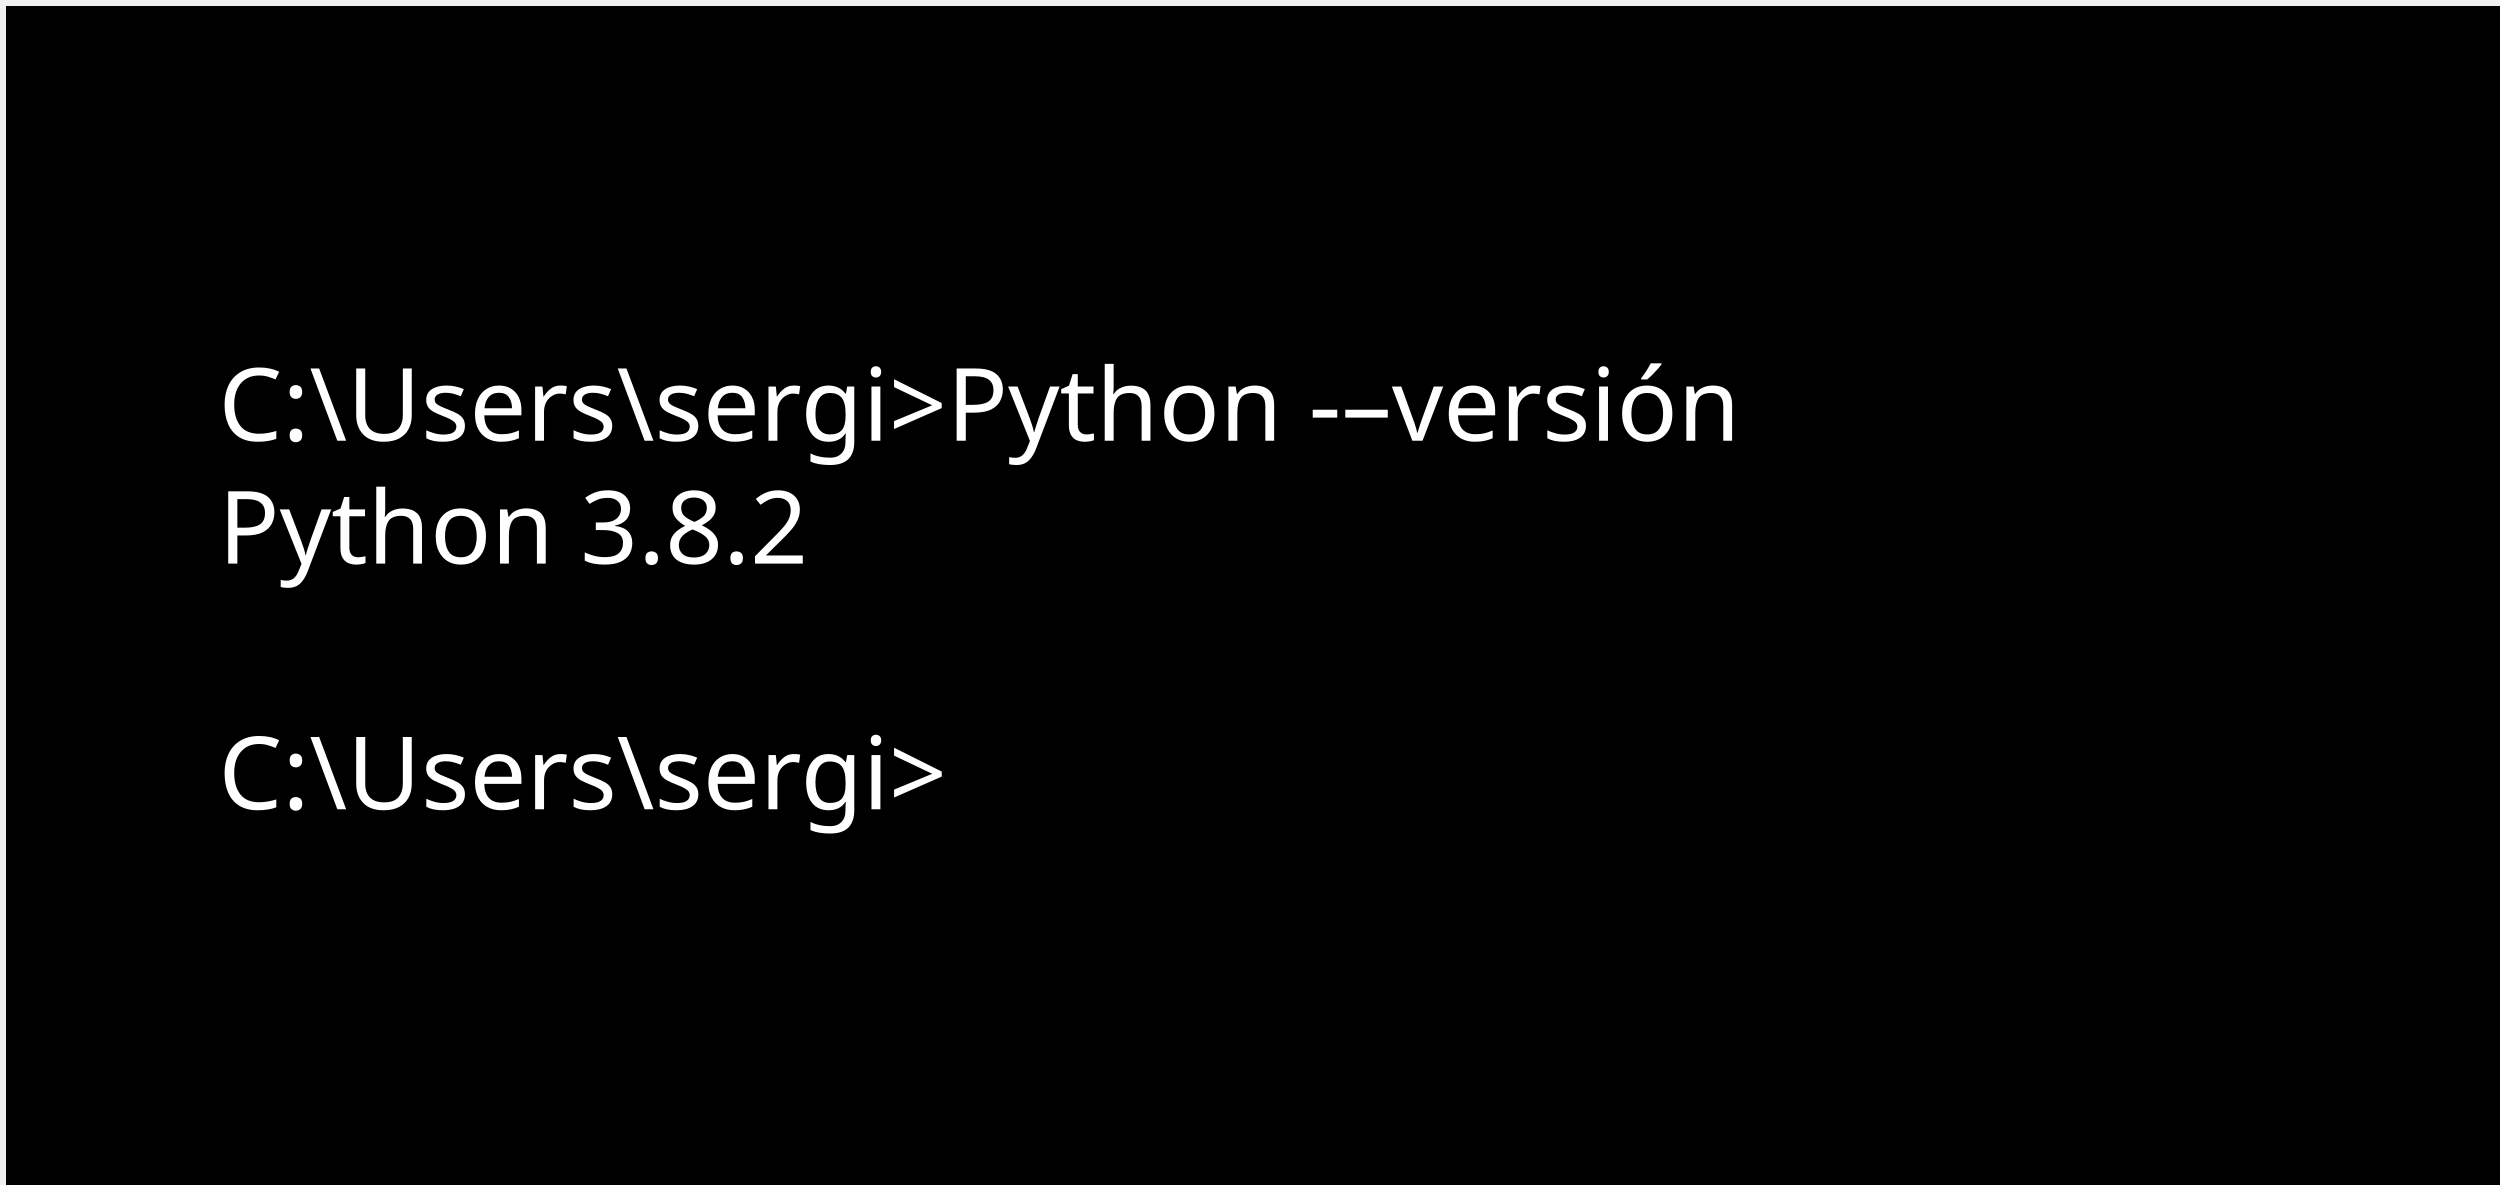
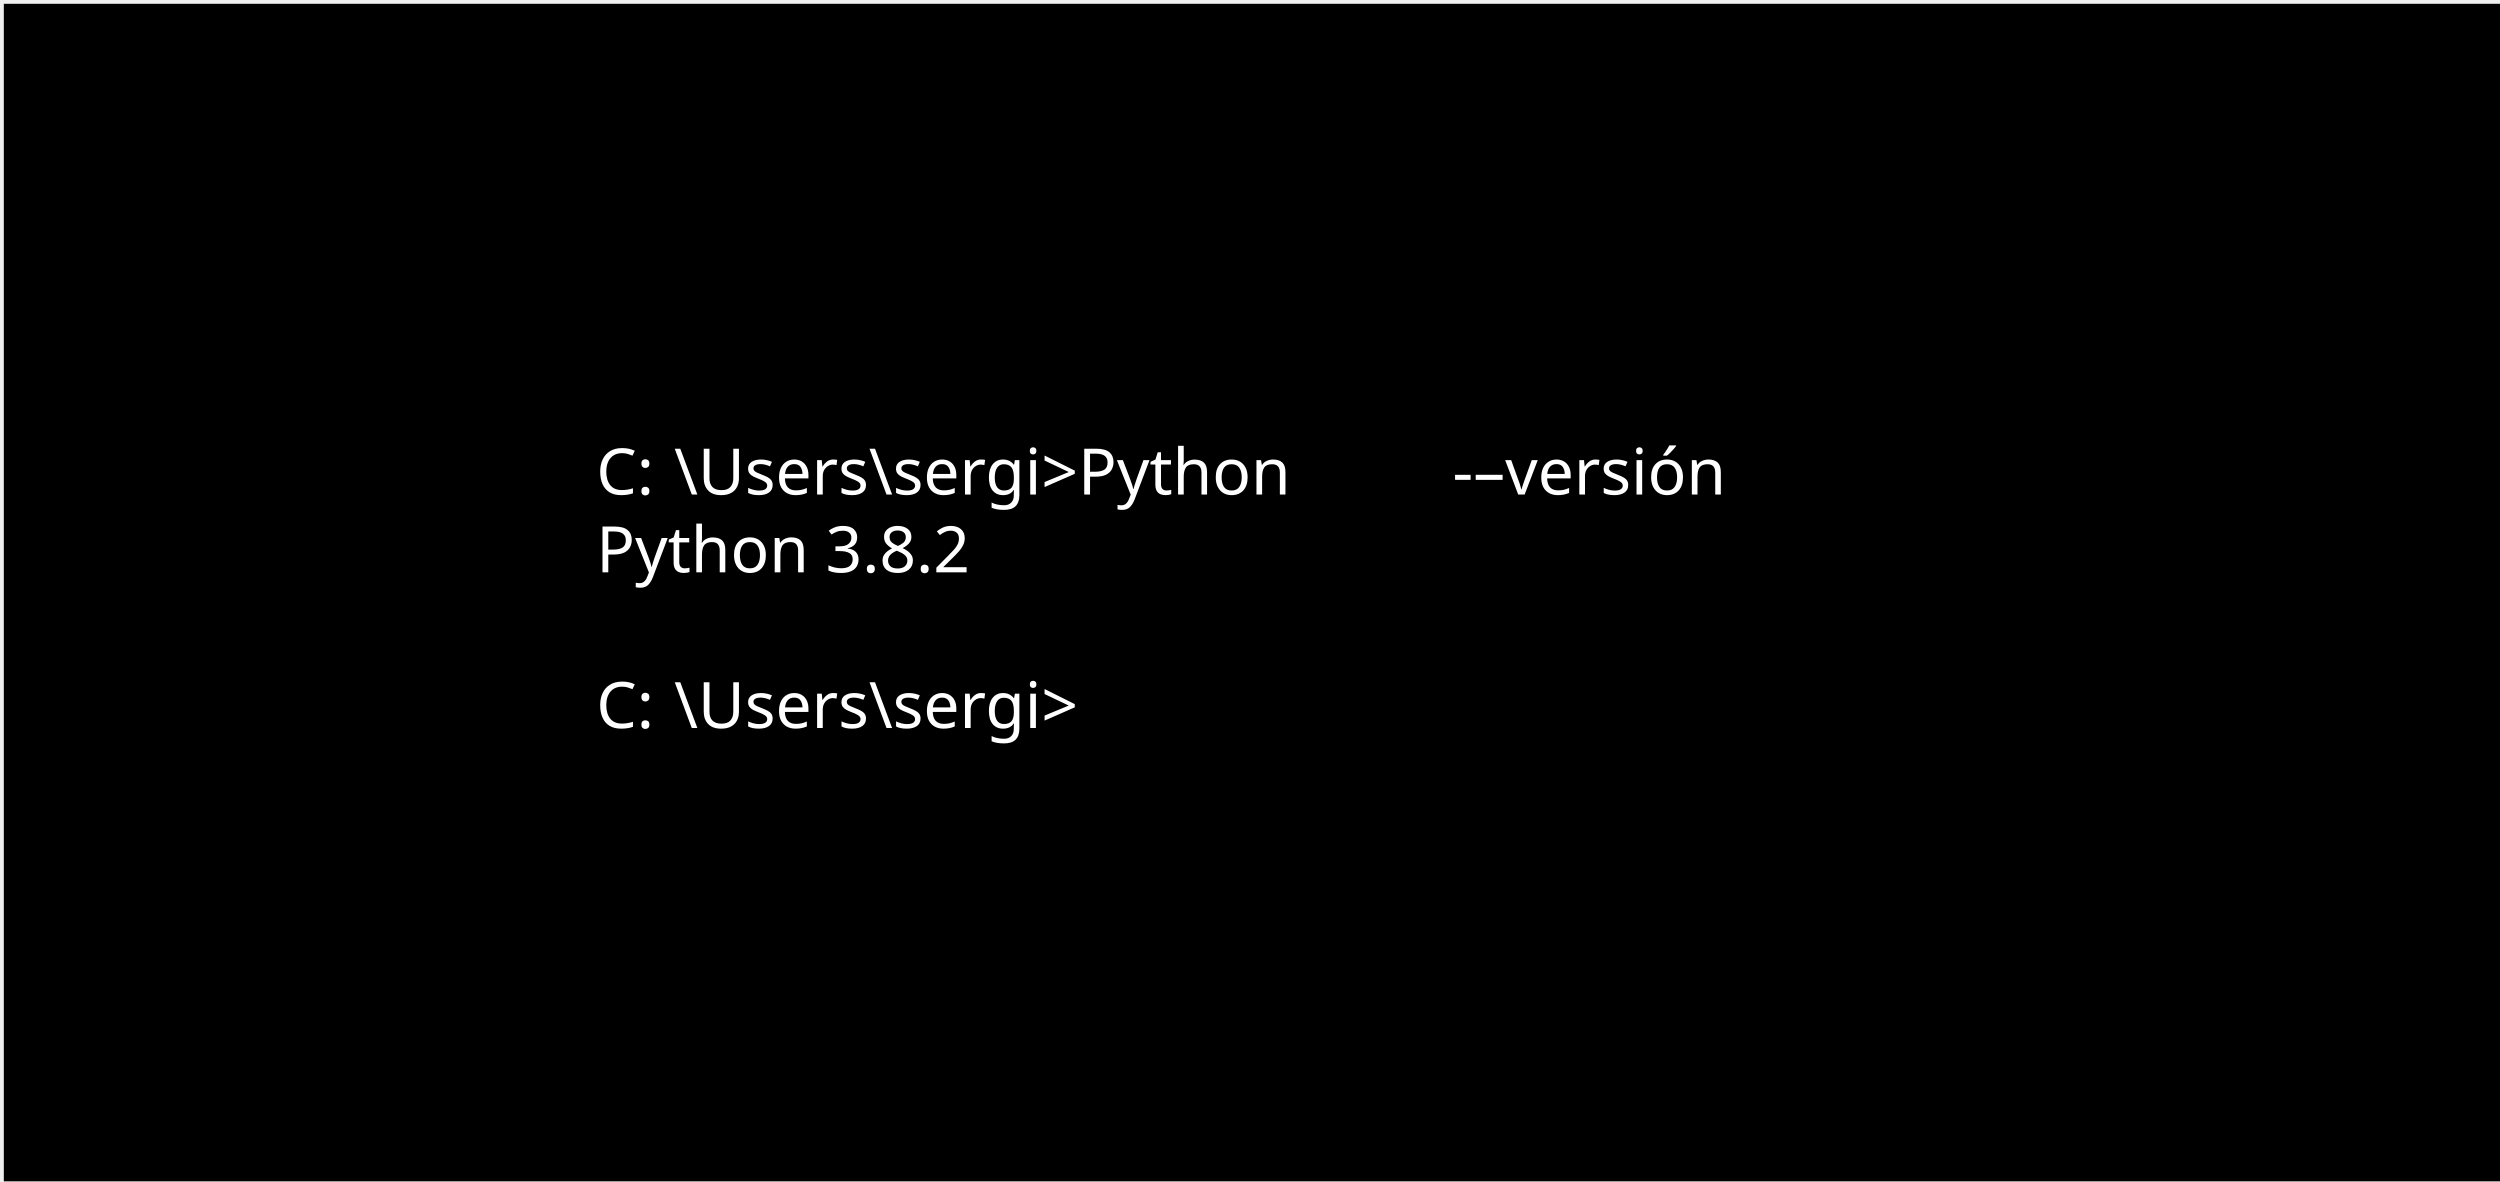
- <svg xmlns="http://www.w3.org/2000/svg" width="346" height="164" overflow="hidden">
+ <svg xmlns="http://www.w3.org/2000/svg" width="546" height="258" overflow="hidden">
  <defs>
    <clipPath id="clip0">
-       <path d="M467 278 813 278 813 442 467 442Z" fill-rule="evenodd" clip-rule="evenodd" />
+       <path d="M367 231 913 231 913 489 367 489Z" fill-rule="evenodd" clip-rule="evenodd" />
    </clipPath>
  </defs>
-   <g clip-path="url(#clip0)" transform="translate(-467 -278)">
-     <rect x="468.5" y="279.5" width="344" height="162" stroke="#000000" stroke-width="1.333" stroke-miterlimit="8" />
-     <text fill="#FFFFFF" font-family="Lucida Console,Lucida Console_MSFontService,sans-serif" font-weight="400" font-stretch="semi-condensed" font-size="14" transform="translate(497.225 339)">C:\Users\sergi&gt;Python -–versión<tspan x="0" y="17">Python 3.8.2</tspan>
-       <tspan x="0" y="51">C:</tspan>\Users\sergi&gt;</text>
+   <g clip-path="url(#clip0)" transform="translate(-367 -231)">
+     <rect x="368.5" y="232.5" width="544" height="256" stroke="#000000" stroke-width="1.333" stroke-miterlimit="8" />
+     <text fill="#FFFFFF" font-family="Lucida Console,Lucida Console_MSFontService,sans-serif" font-weight="400" font-stretch="semi-condensed" font-size="14" transform="translate(497.225 339)">C:<tspan x="17" y="0">\</tspan>Users\sergi&gt;Python <tspan x="187" y="0">-</tspan>–versión<tspan x="0" y="17">Python 3.8.2</tspan>
+       <tspan x="0" y="51">C:</tspan>
+       <tspan x="17" y="51">\</tspan>Users\sergi&gt;</text>
  </g>
</svg>
